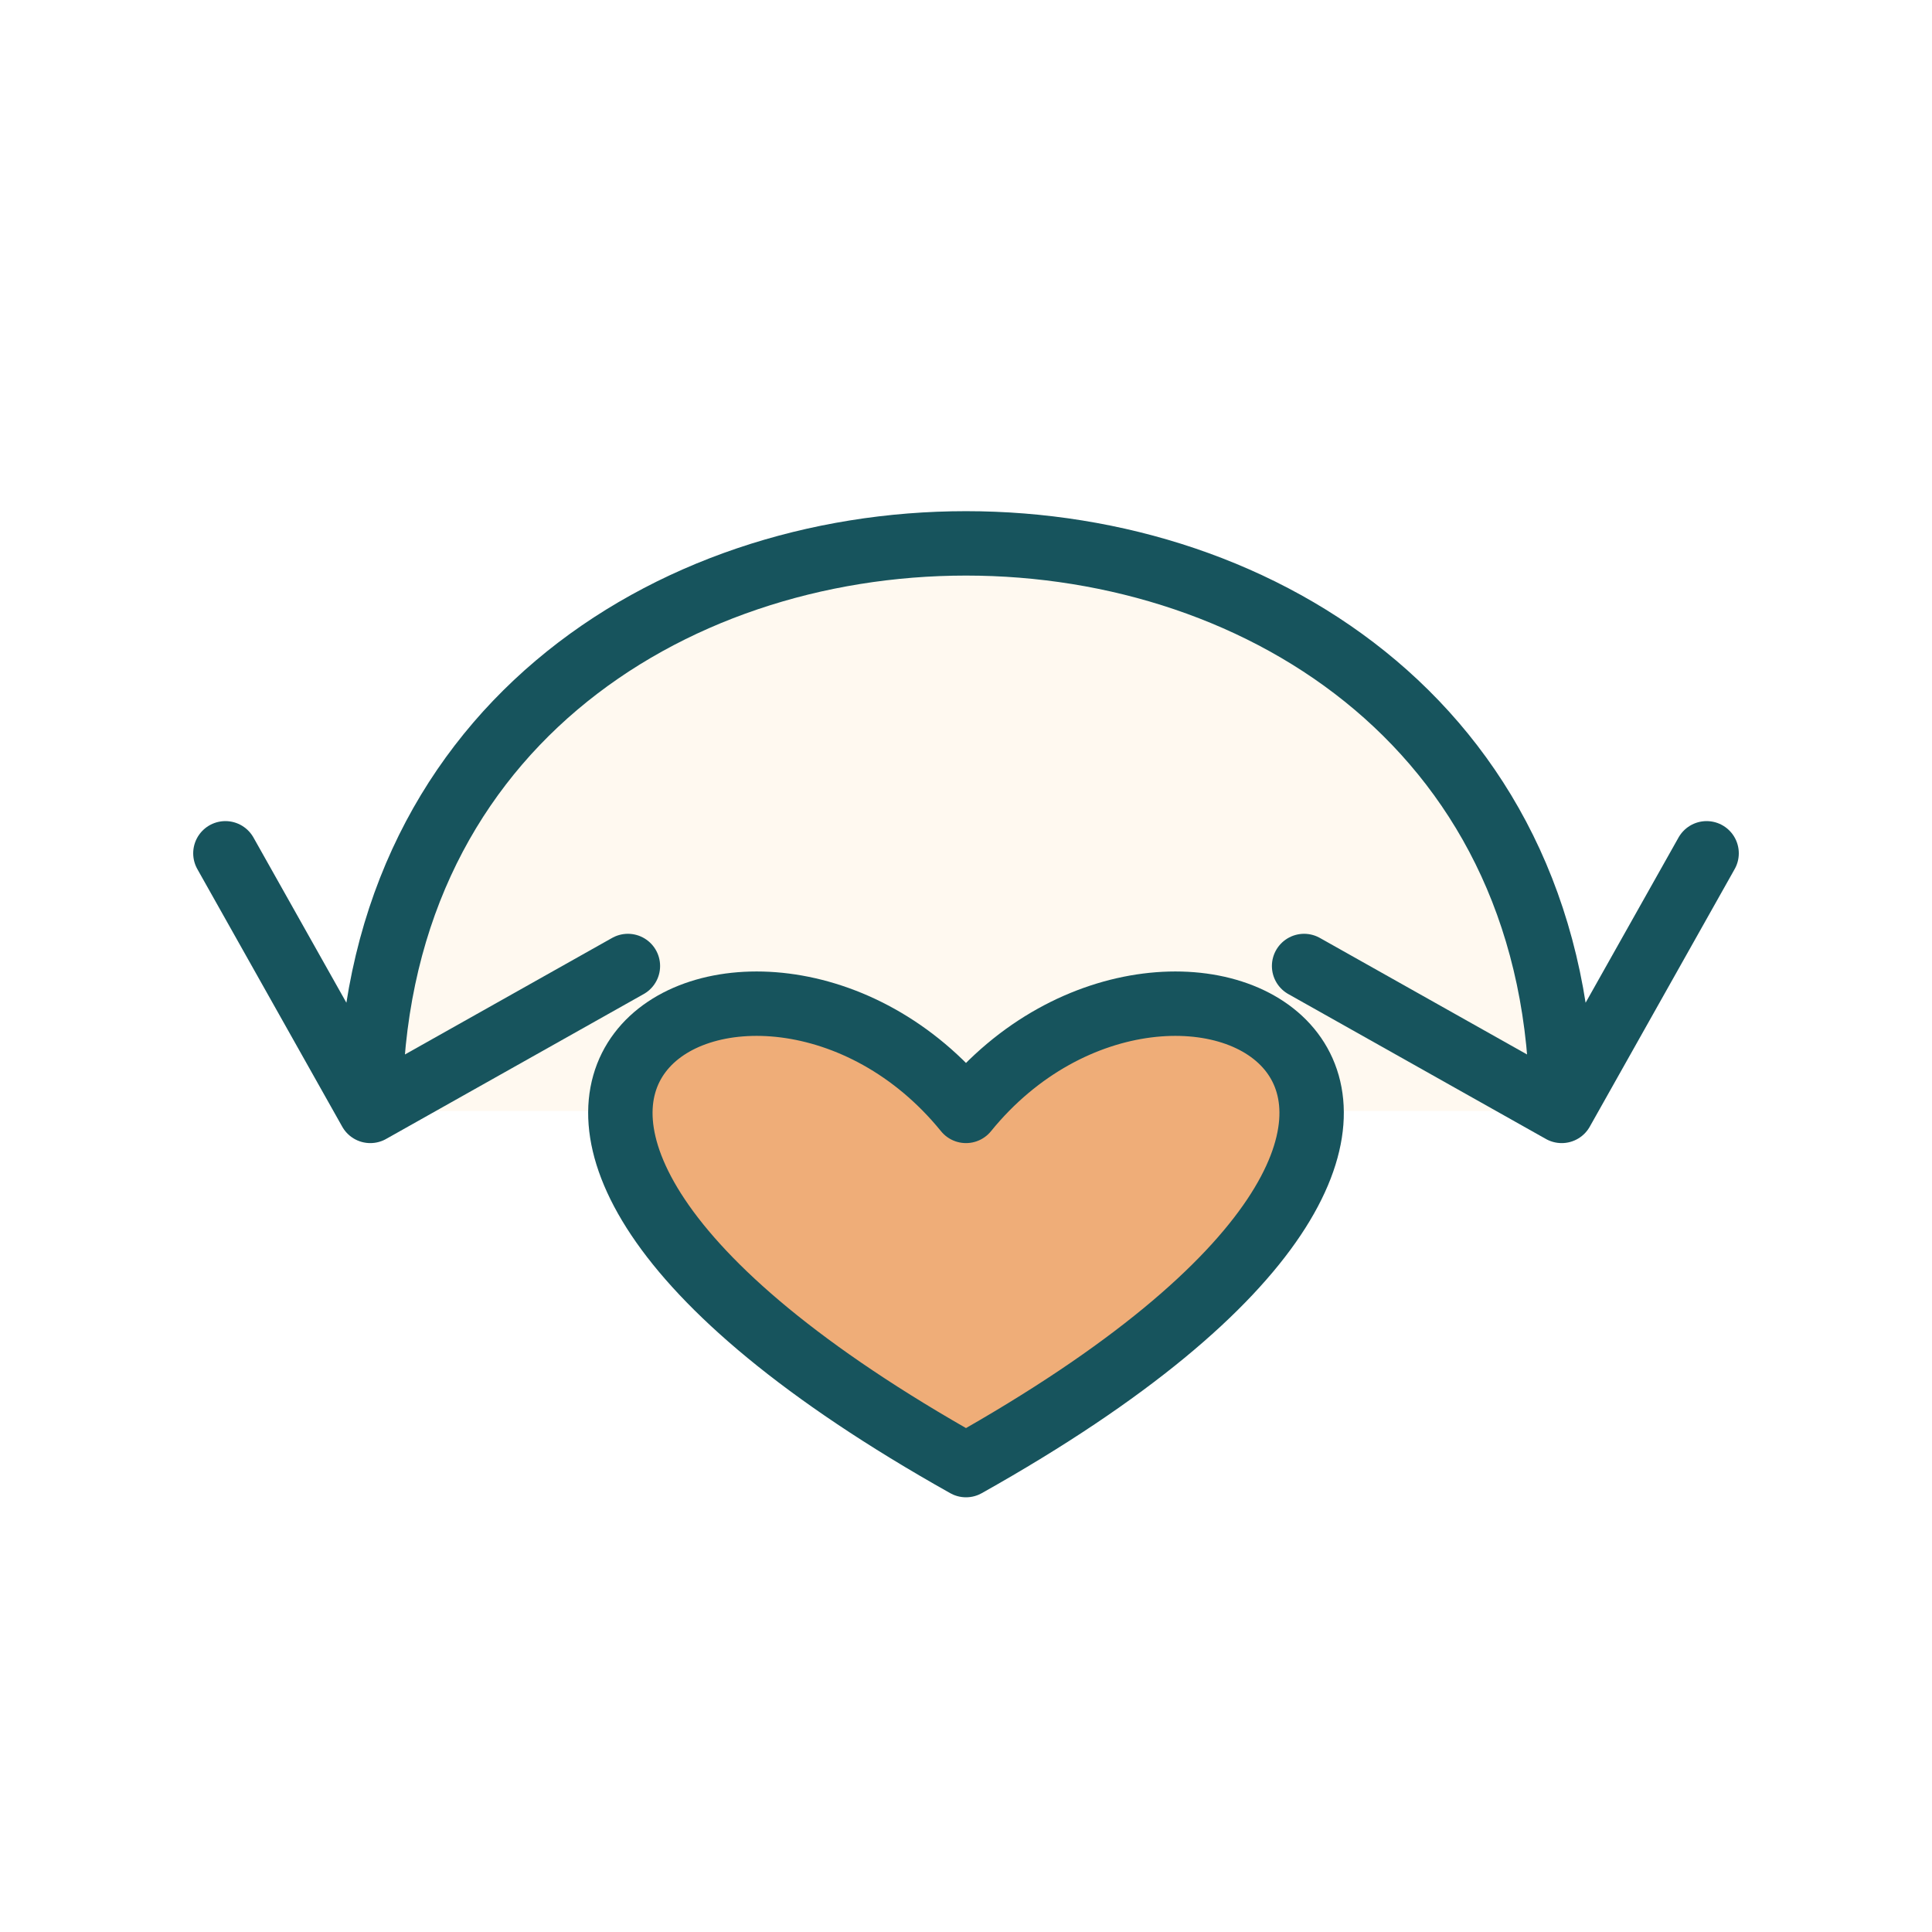
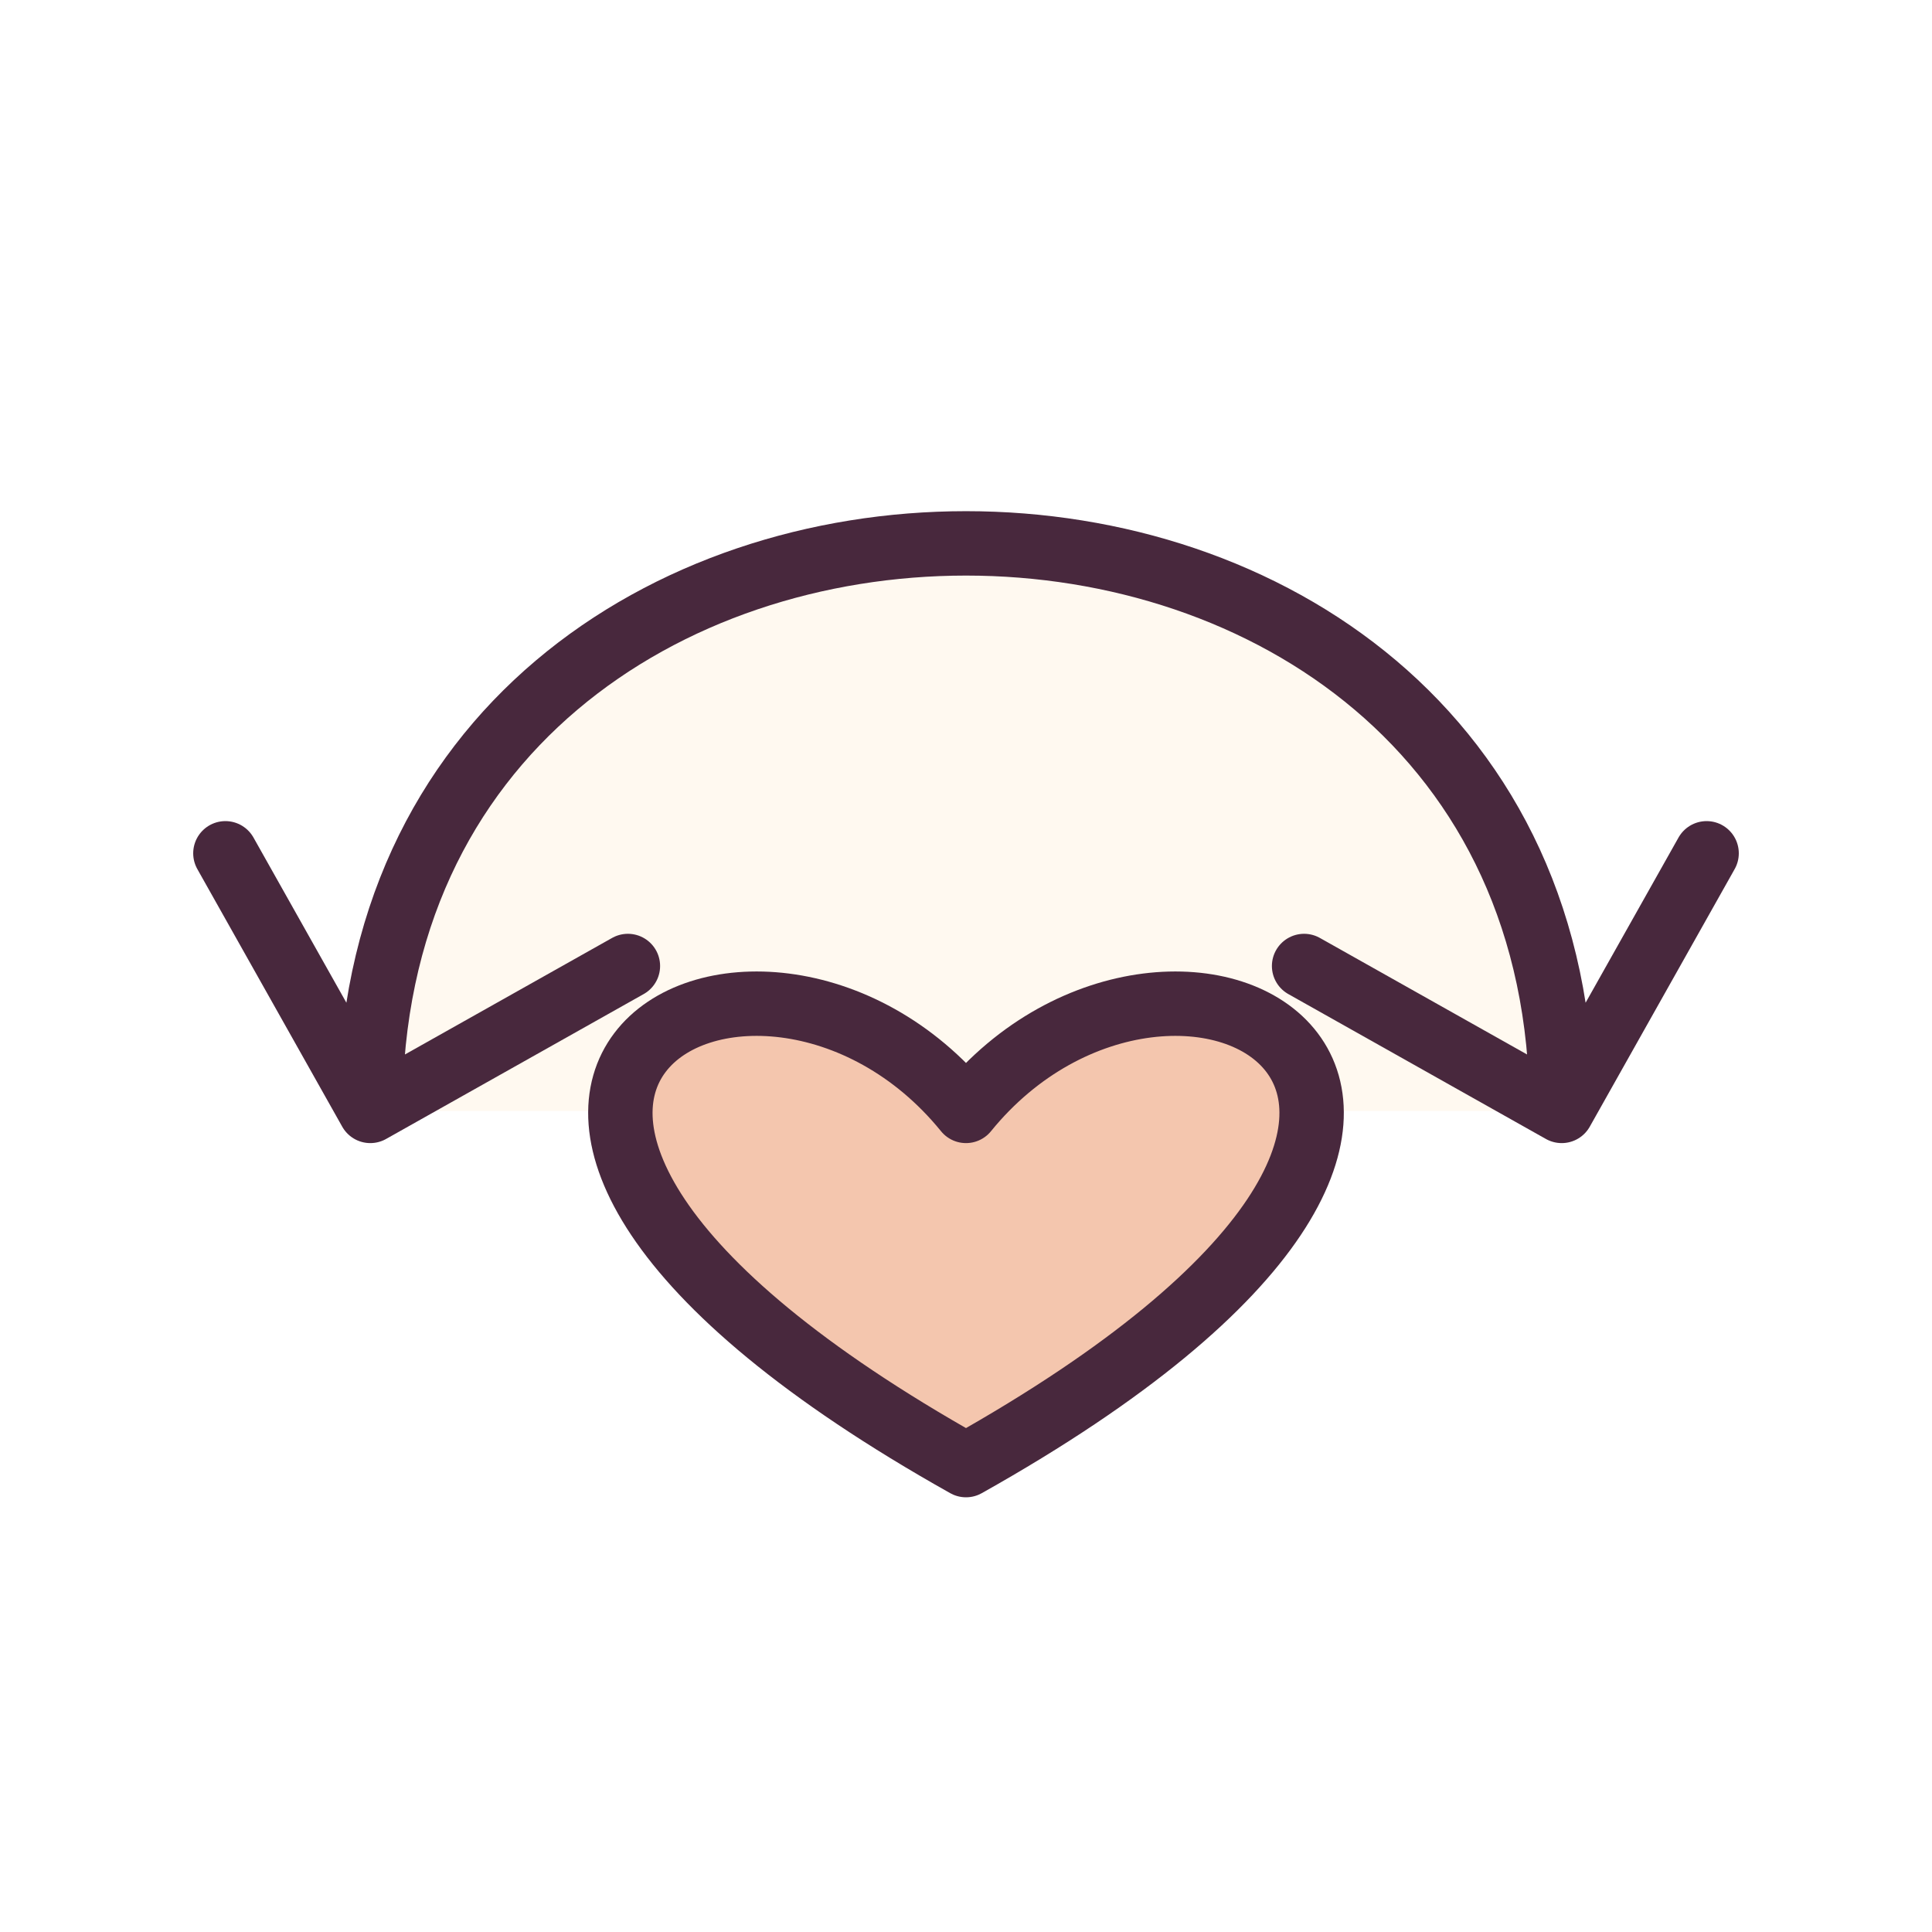
<svg xmlns="http://www.w3.org/2000/svg" viewBox="0 0 120 120">
-   <g stroke="#17545D" stroke-width="4" stroke-linecap="round" stroke-linejoin="round" fill="#FFF9F0">
+   <g stroke="#48283D" stroke-width="4" stroke-linecap="round" stroke-linejoin="round" fill="#FFF9F0">
    <path d="M23 69c0-47 74-47 74 0M23 69l-9-16m9 16 16-9M97 69l9-16m-9 16-16-9" />
-     <path d="M60 91C19 68 47 53 60 69c13-16 41-1 0 22Z" fill="#EFAD78" />
+     <path d="M60 91C19 68 47 53 60 69c13-16 41-1 0 22Z" fill="#F4C6AE" />
  </g>
</svg>
